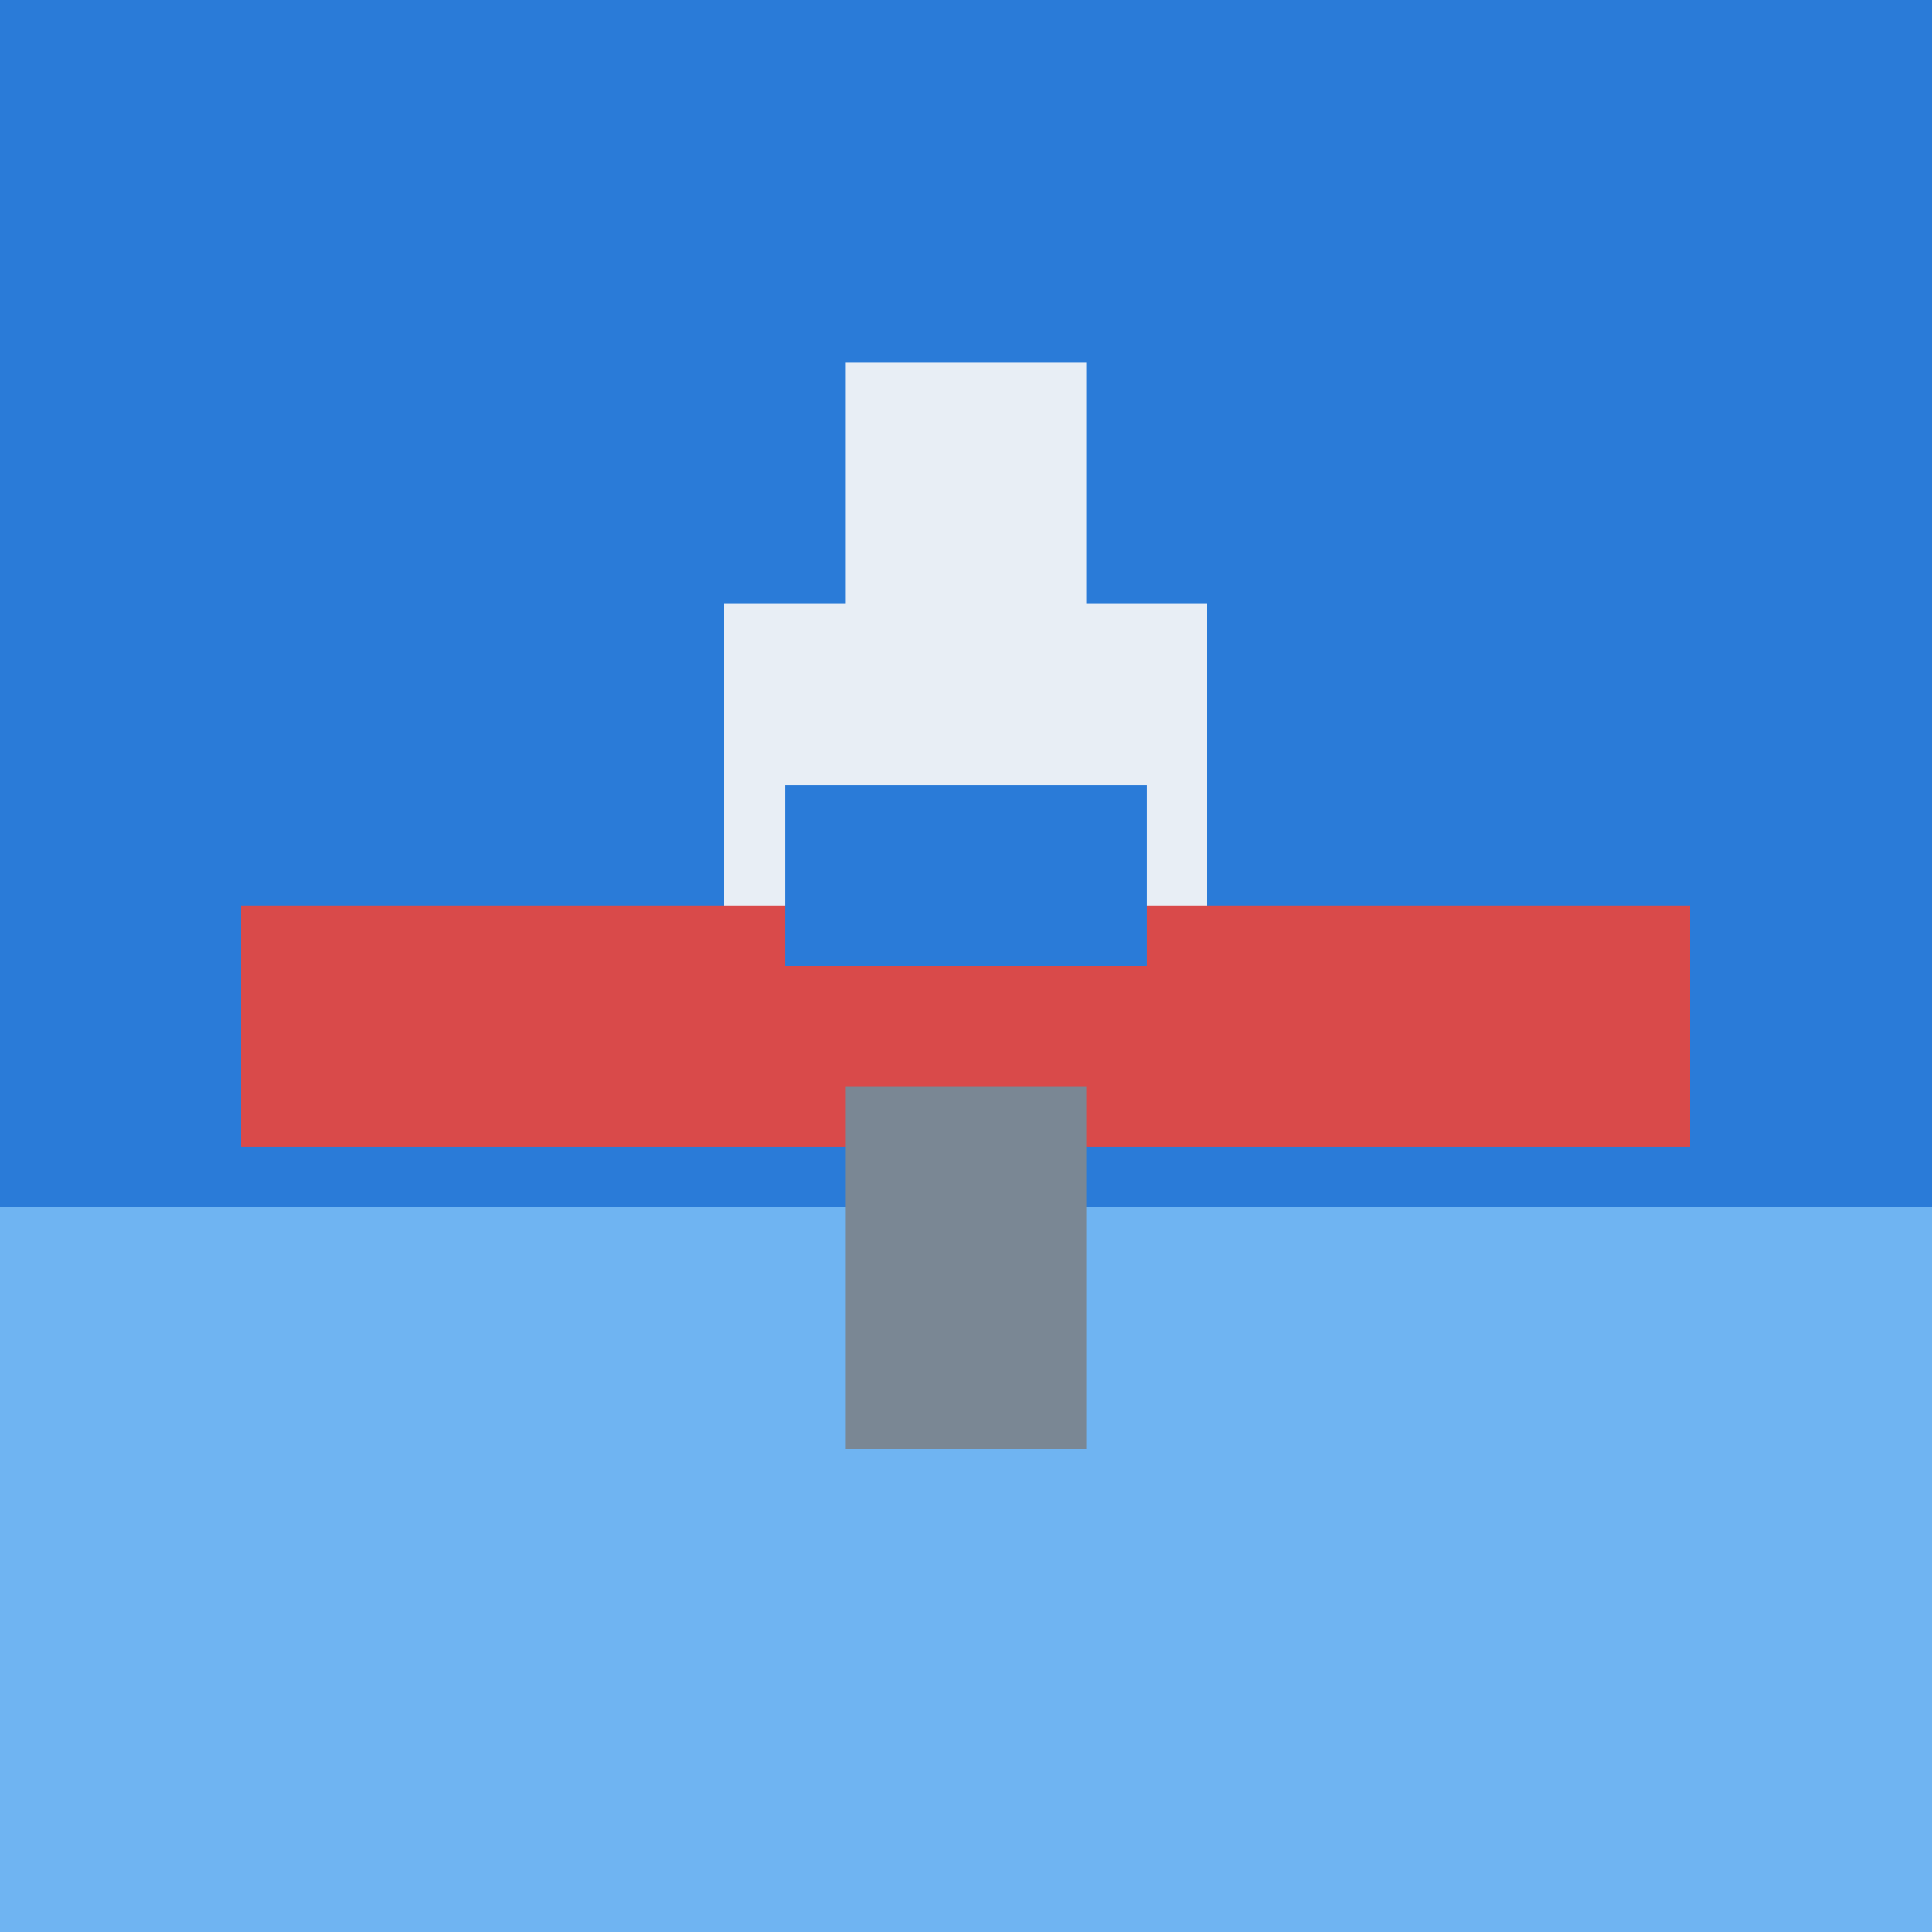
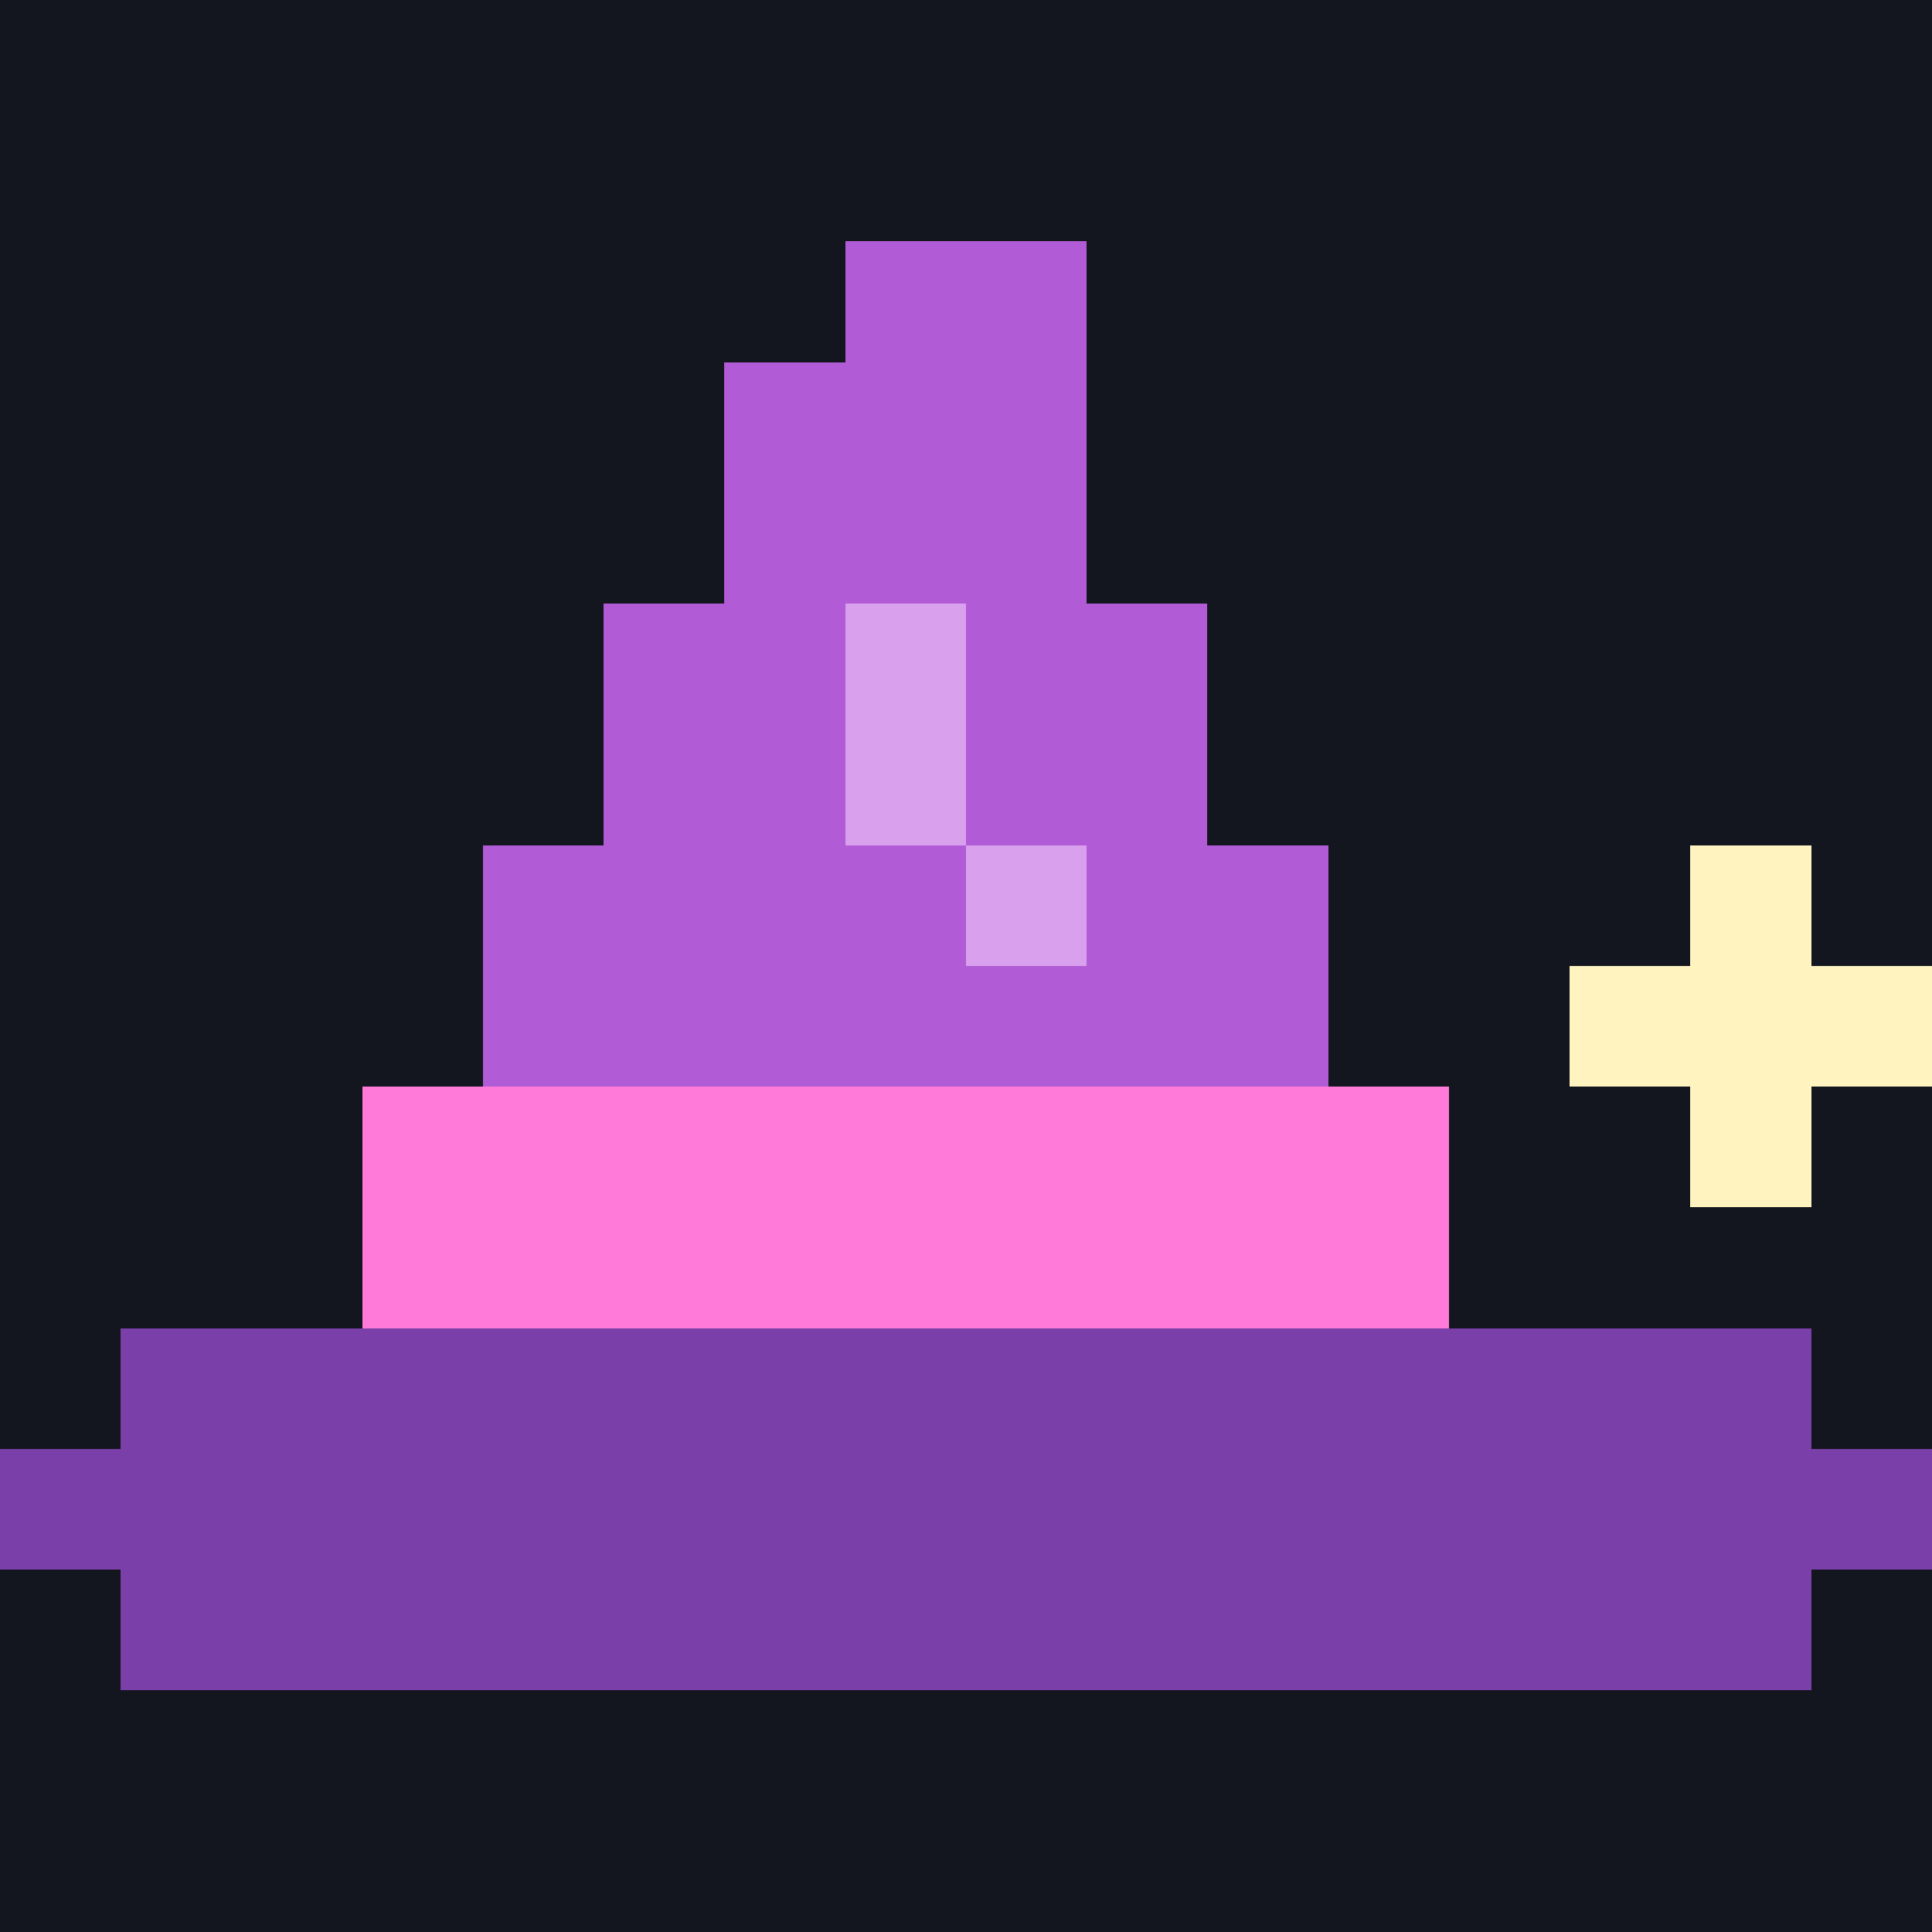
<svg xmlns="http://www.w3.org/2000/svg" viewBox="0 0 64 64" shape-rendering="crispEdges">
-   <rect width="64" height="64" fill="#2a7bd8" />
-   <rect x="0" y="40" width="64" height="24" fill="#6fb4f2" />
-   <rect x="28" y="12" width="8" height="8" fill="#e8eef5" />
-   <rect x="24" y="20" width="16" height="16" fill="#e8eef5" />
-   <rect x="8" y="30" width="48" height="8" fill="#d94a4a" />
-   <rect x="28" y="36" width="8" height="12" fill="#7a8794" />
-   <rect x="26" y="26" width="12" height="6" fill="#2a7bd8" />
+   <rect width="64" height="64" fill="#14161f" />
+   <rect x="28" y="8" width="8" height="4" fill="#b15bd6" />
+   <rect x="24" y="12" width="12" height="4" fill="#b15bd6" />
+   <rect x="24" y="16" width="12" height="4" fill="#b15bd6" />
+   <rect x="20" y="20" width="8" height="4" fill="#b15bd6" />
+   <rect x="28" y="20" width="4" height="4" fill="#d9a0ee" />
+   <rect x="32" y="20" width="8" height="4" fill="#b15bd6" />
+   <rect x="20" y="24" width="8" height="4" fill="#b15bd6" />
+   <rect x="28" y="24" width="4" height="4" fill="#d9a0ee" />
+   <rect x="32" y="24" width="8" height="4" fill="#b15bd6" />
+   <rect x="16" y="28" width="16" height="4" fill="#b15bd6" />
+   <rect x="32" y="28" width="4" height="4" fill="#d9a0ee" />
+   <rect x="36" y="28" width="8" height="4" fill="#b15bd6" />
+   <rect x="56" y="28" width="4" height="4" fill="#fff3c0" />
+   <rect x="16" y="32" width="28" height="4" fill="#b15bd6" />
+   <rect x="52" y="32" width="12" height="4" fill="#fff3c0" />
+   <rect x="12" y="36" width="36" height="4" fill="#ff7ad9" />
+   <rect x="56" y="36" width="4" height="4" fill="#fff3c0" />
+   <rect x="12" y="40" width="36" height="4" fill="#ff7ad9" />
+   <rect x="4" y="44" width="56" height="4" fill="#7a3fa8" />
+   <rect x="0" y="48" width="64" height="4" fill="#7a3fa8" />
+   <rect x="4" y="52" width="56" height="4" fill="#7a3fa8" />
</svg>
